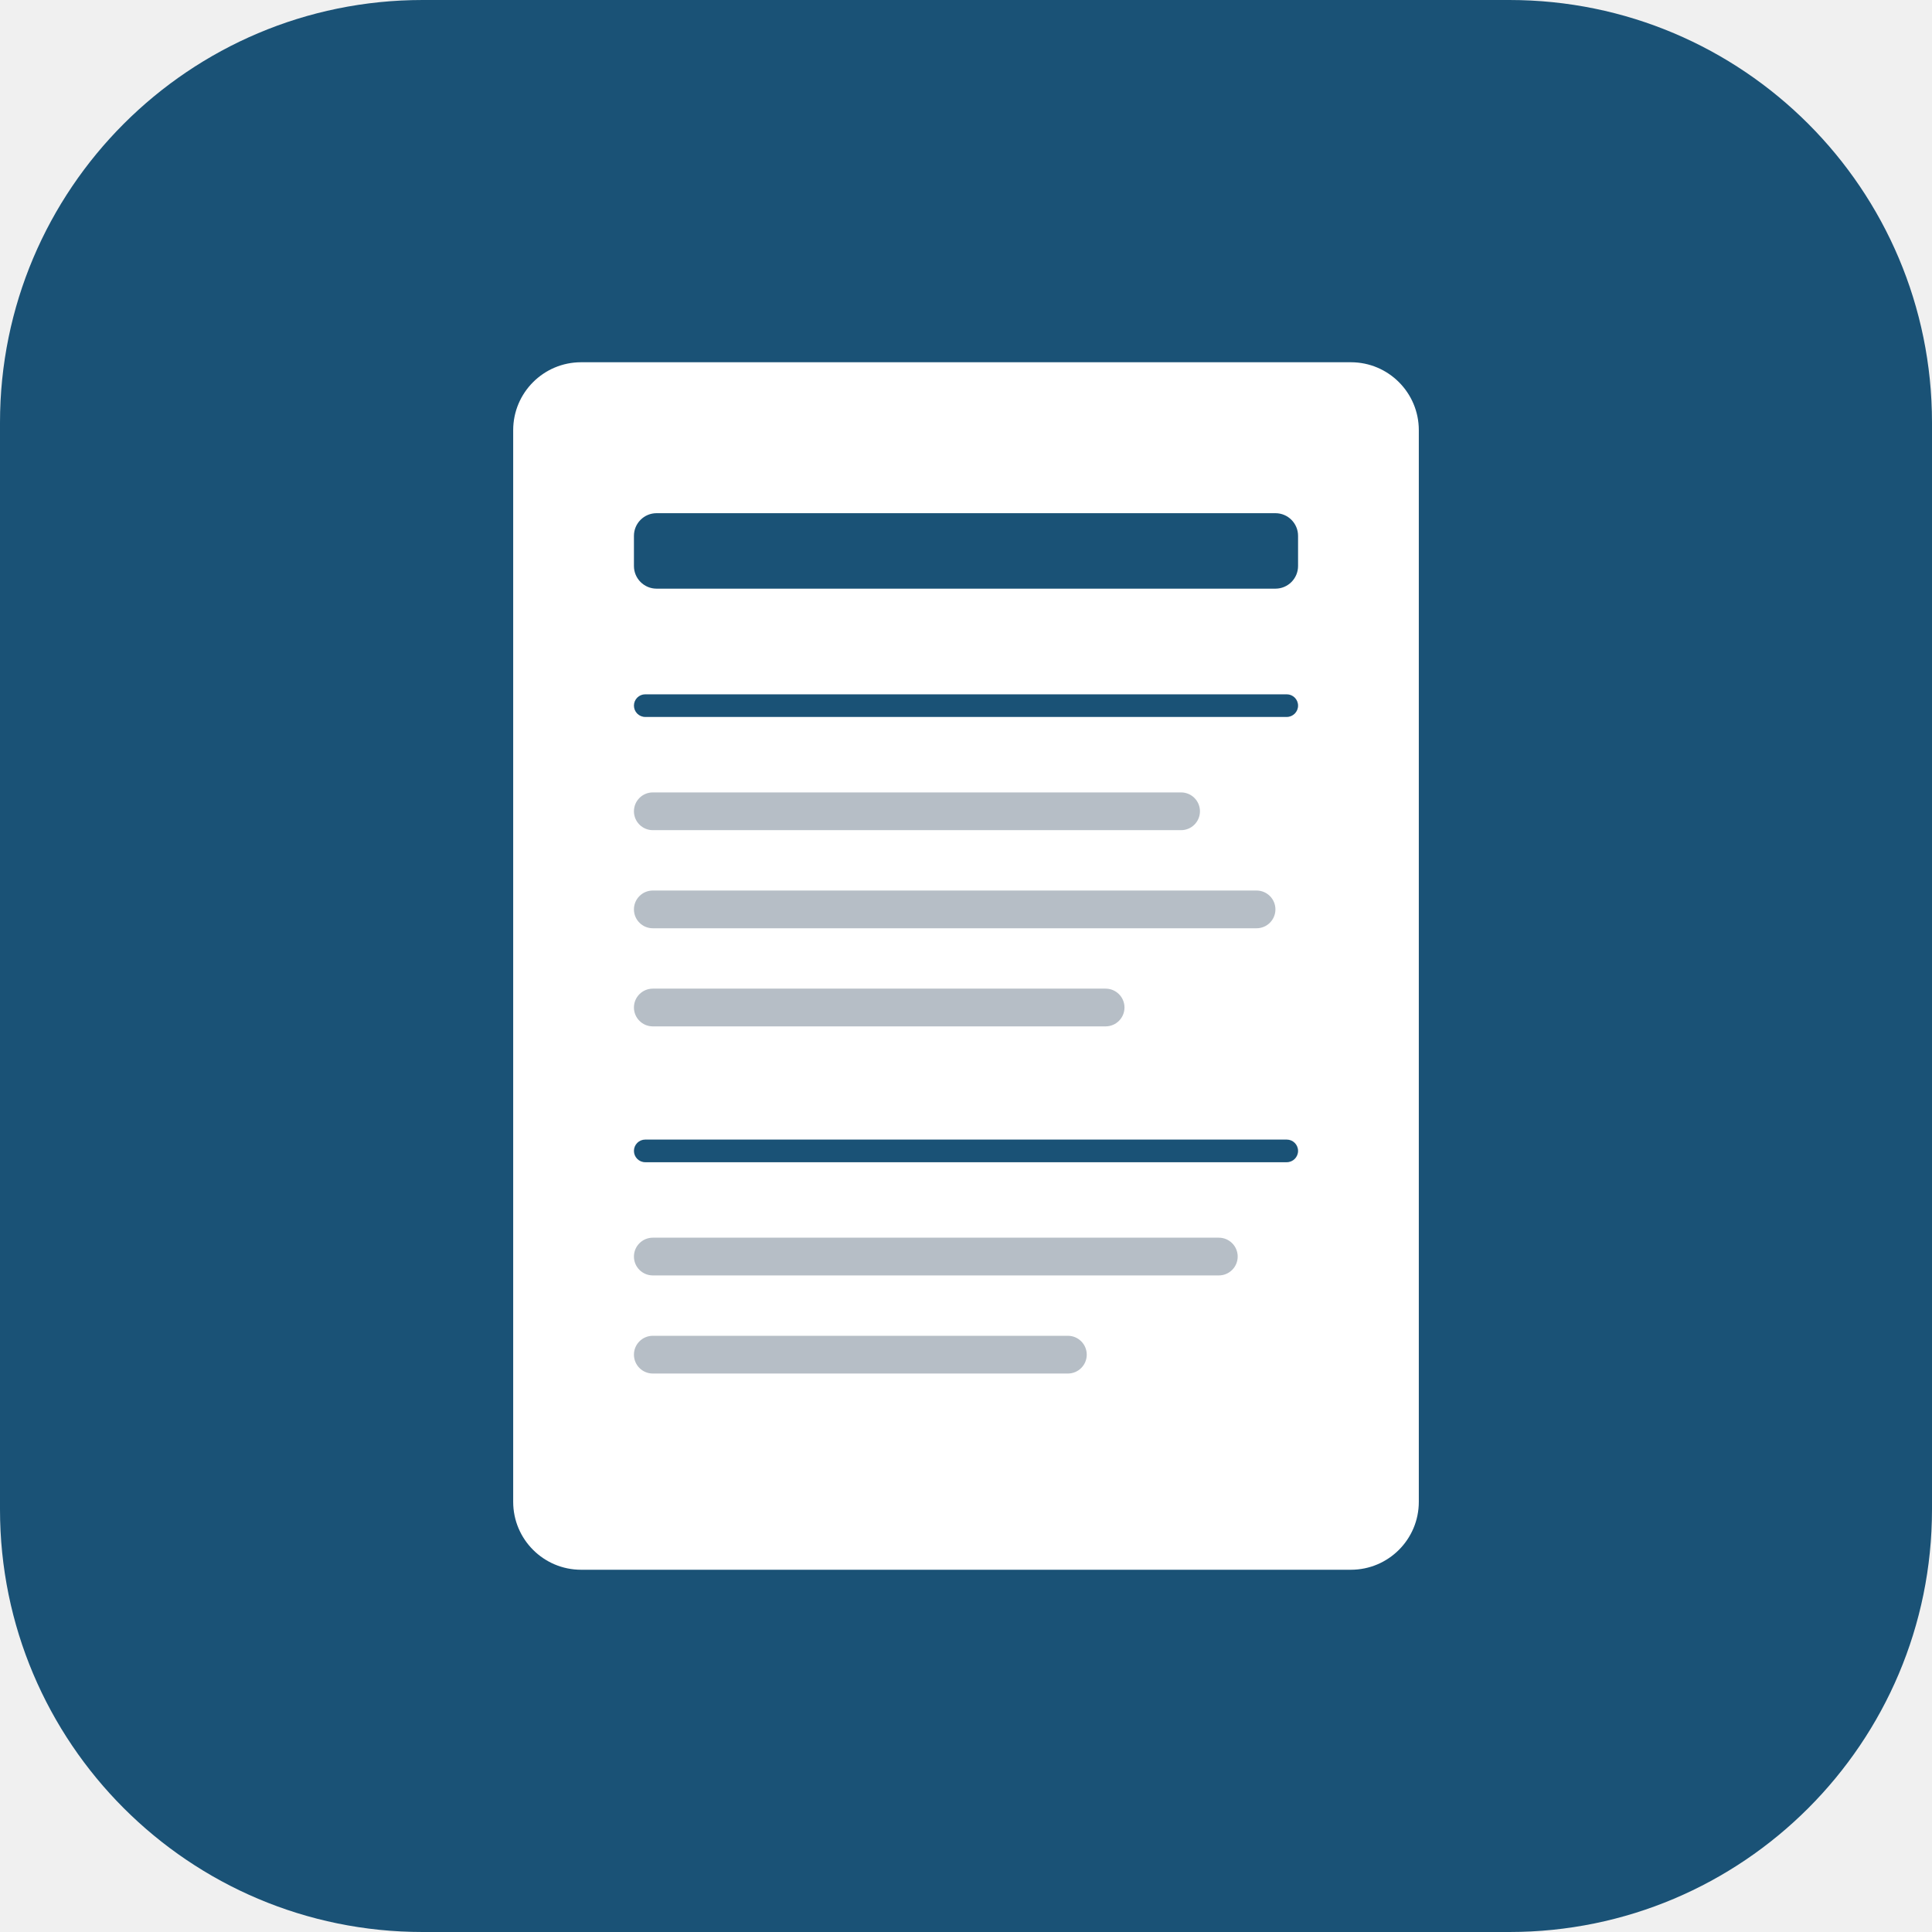
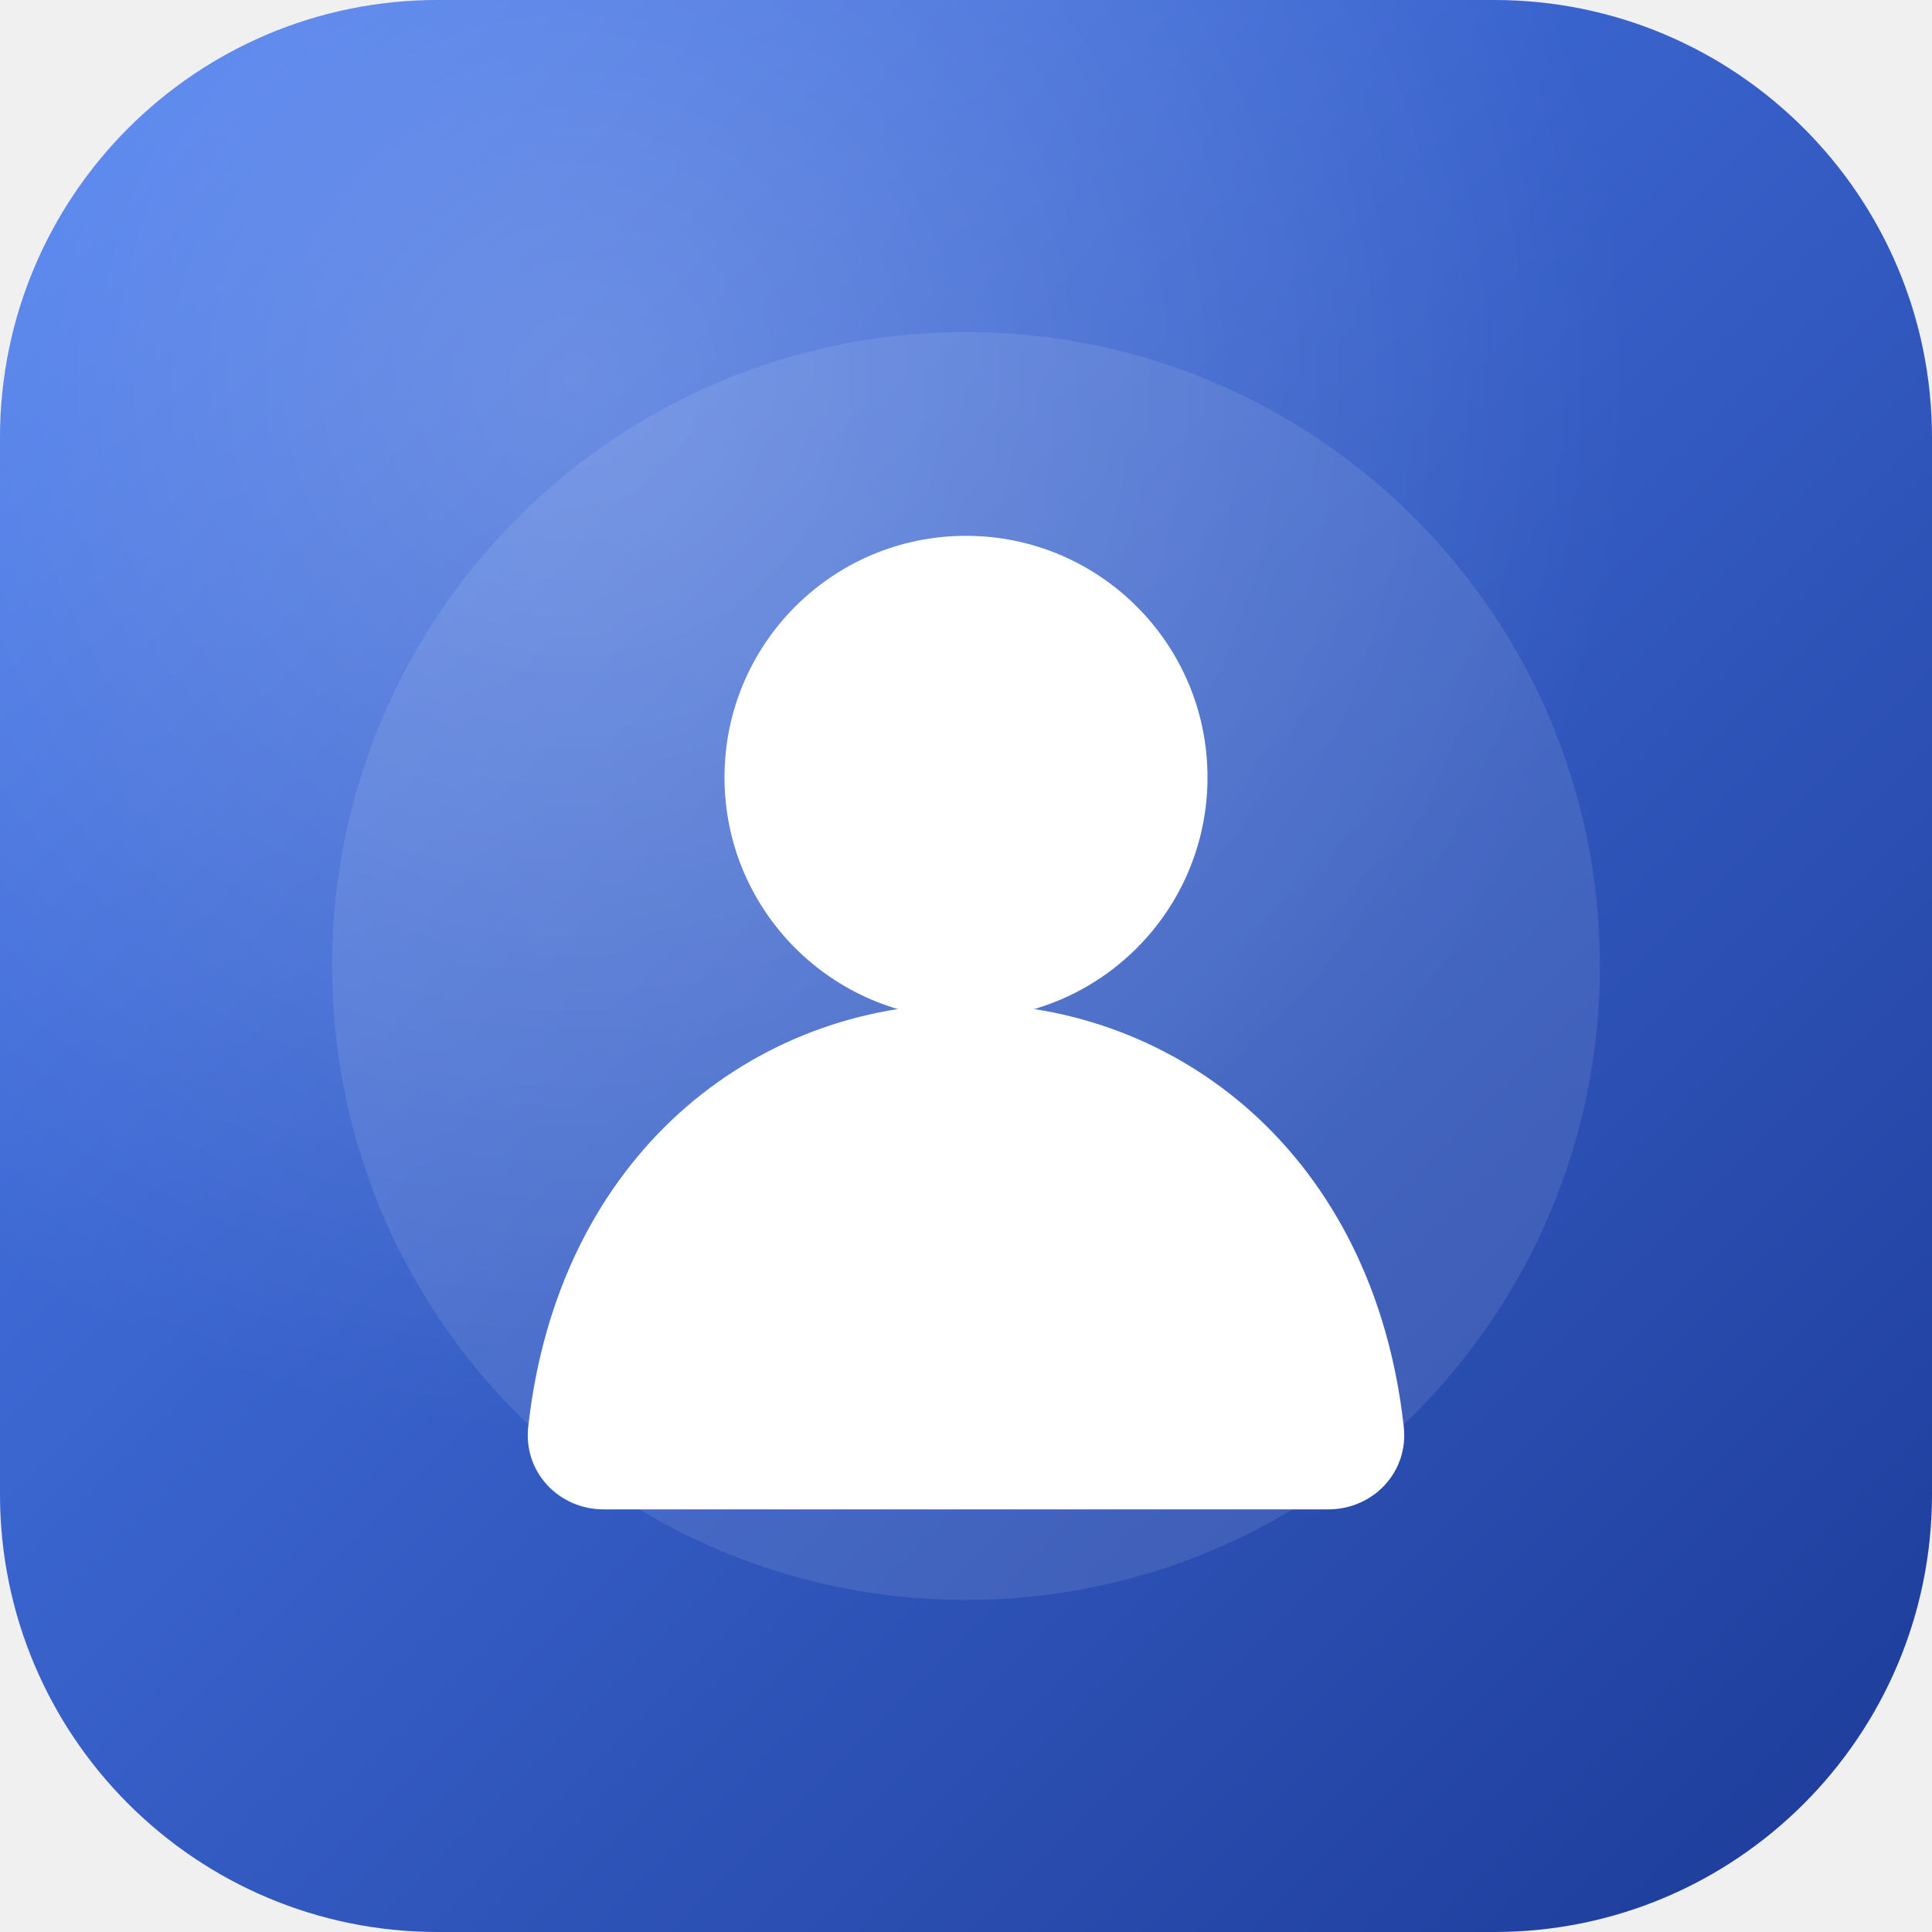
<svg xmlns="http://www.w3.org/2000/svg" viewBox="0 0 512 512">
-   <rect width="512" height="512" rx="112" fill="#1A5276" />
-   <rect x="136" y="96" width="240" height="320" rx="18" fill="#fff" />
-   <rect x="168" y="136" width="176" height="20" rx="6" fill="#1A5276" />
-   <rect x="168" y="184" width="176" height="6" rx="3" fill="#1A5276" />
-   <rect x="168" y="210" width="150" height="10" rx="5" fill="#B6BEC6" />
-   <rect x="168" y="236" width="170" height="10" rx="5" fill="#B6BEC6" />
-   <rect x="168" y="262" width="130" height="10" rx="5" fill="#B6BEC6" />
-   <rect x="168" y="302" width="176" height="6" rx="3" fill="#1A5276" />
-   <rect x="168" y="328" width="160" height="10" rx="5" fill="#B6BEC6" />
-   <rect x="168" y="354" width="120" height="10" rx="5" fill="#B6BEC6" />
+   <defs>
+     <linearGradient id="g" x1="0" y1="0" x2="1" y2="1">
+       <stop offset="0" stop-color="#4E80F2" />
+       <stop offset="1" stop-color="#1C3A97" />
+     </linearGradient>
+     <radialGradient id="h" cx=".3" cy=".2" r=".9">
+       <stop offset="0" stop-color="#fff" stop-opacity=".22" />
+       <stop offset=".6" stop-color="#fff" stop-opacity="0" />
+     </radialGradient>
+   </defs>
+   <rect width="512" height="512" rx="116" fill="url(#g)" />
+   <rect width="512" height="512" rx="116" fill="url(#h)" />
+   <circle cx="256" cy="256" r="168" fill="#fff" fill-opacity=".1" />
+   <circle cx="256" cy="206" r="64" fill="#fff" />
+   <path d="M140 378c8-72 60-112 116-112s108 40 116 112c1.4 12-8 22-20 22H160c-12 0-21.4-10-20-22z" fill="#fff" />
</svg>
